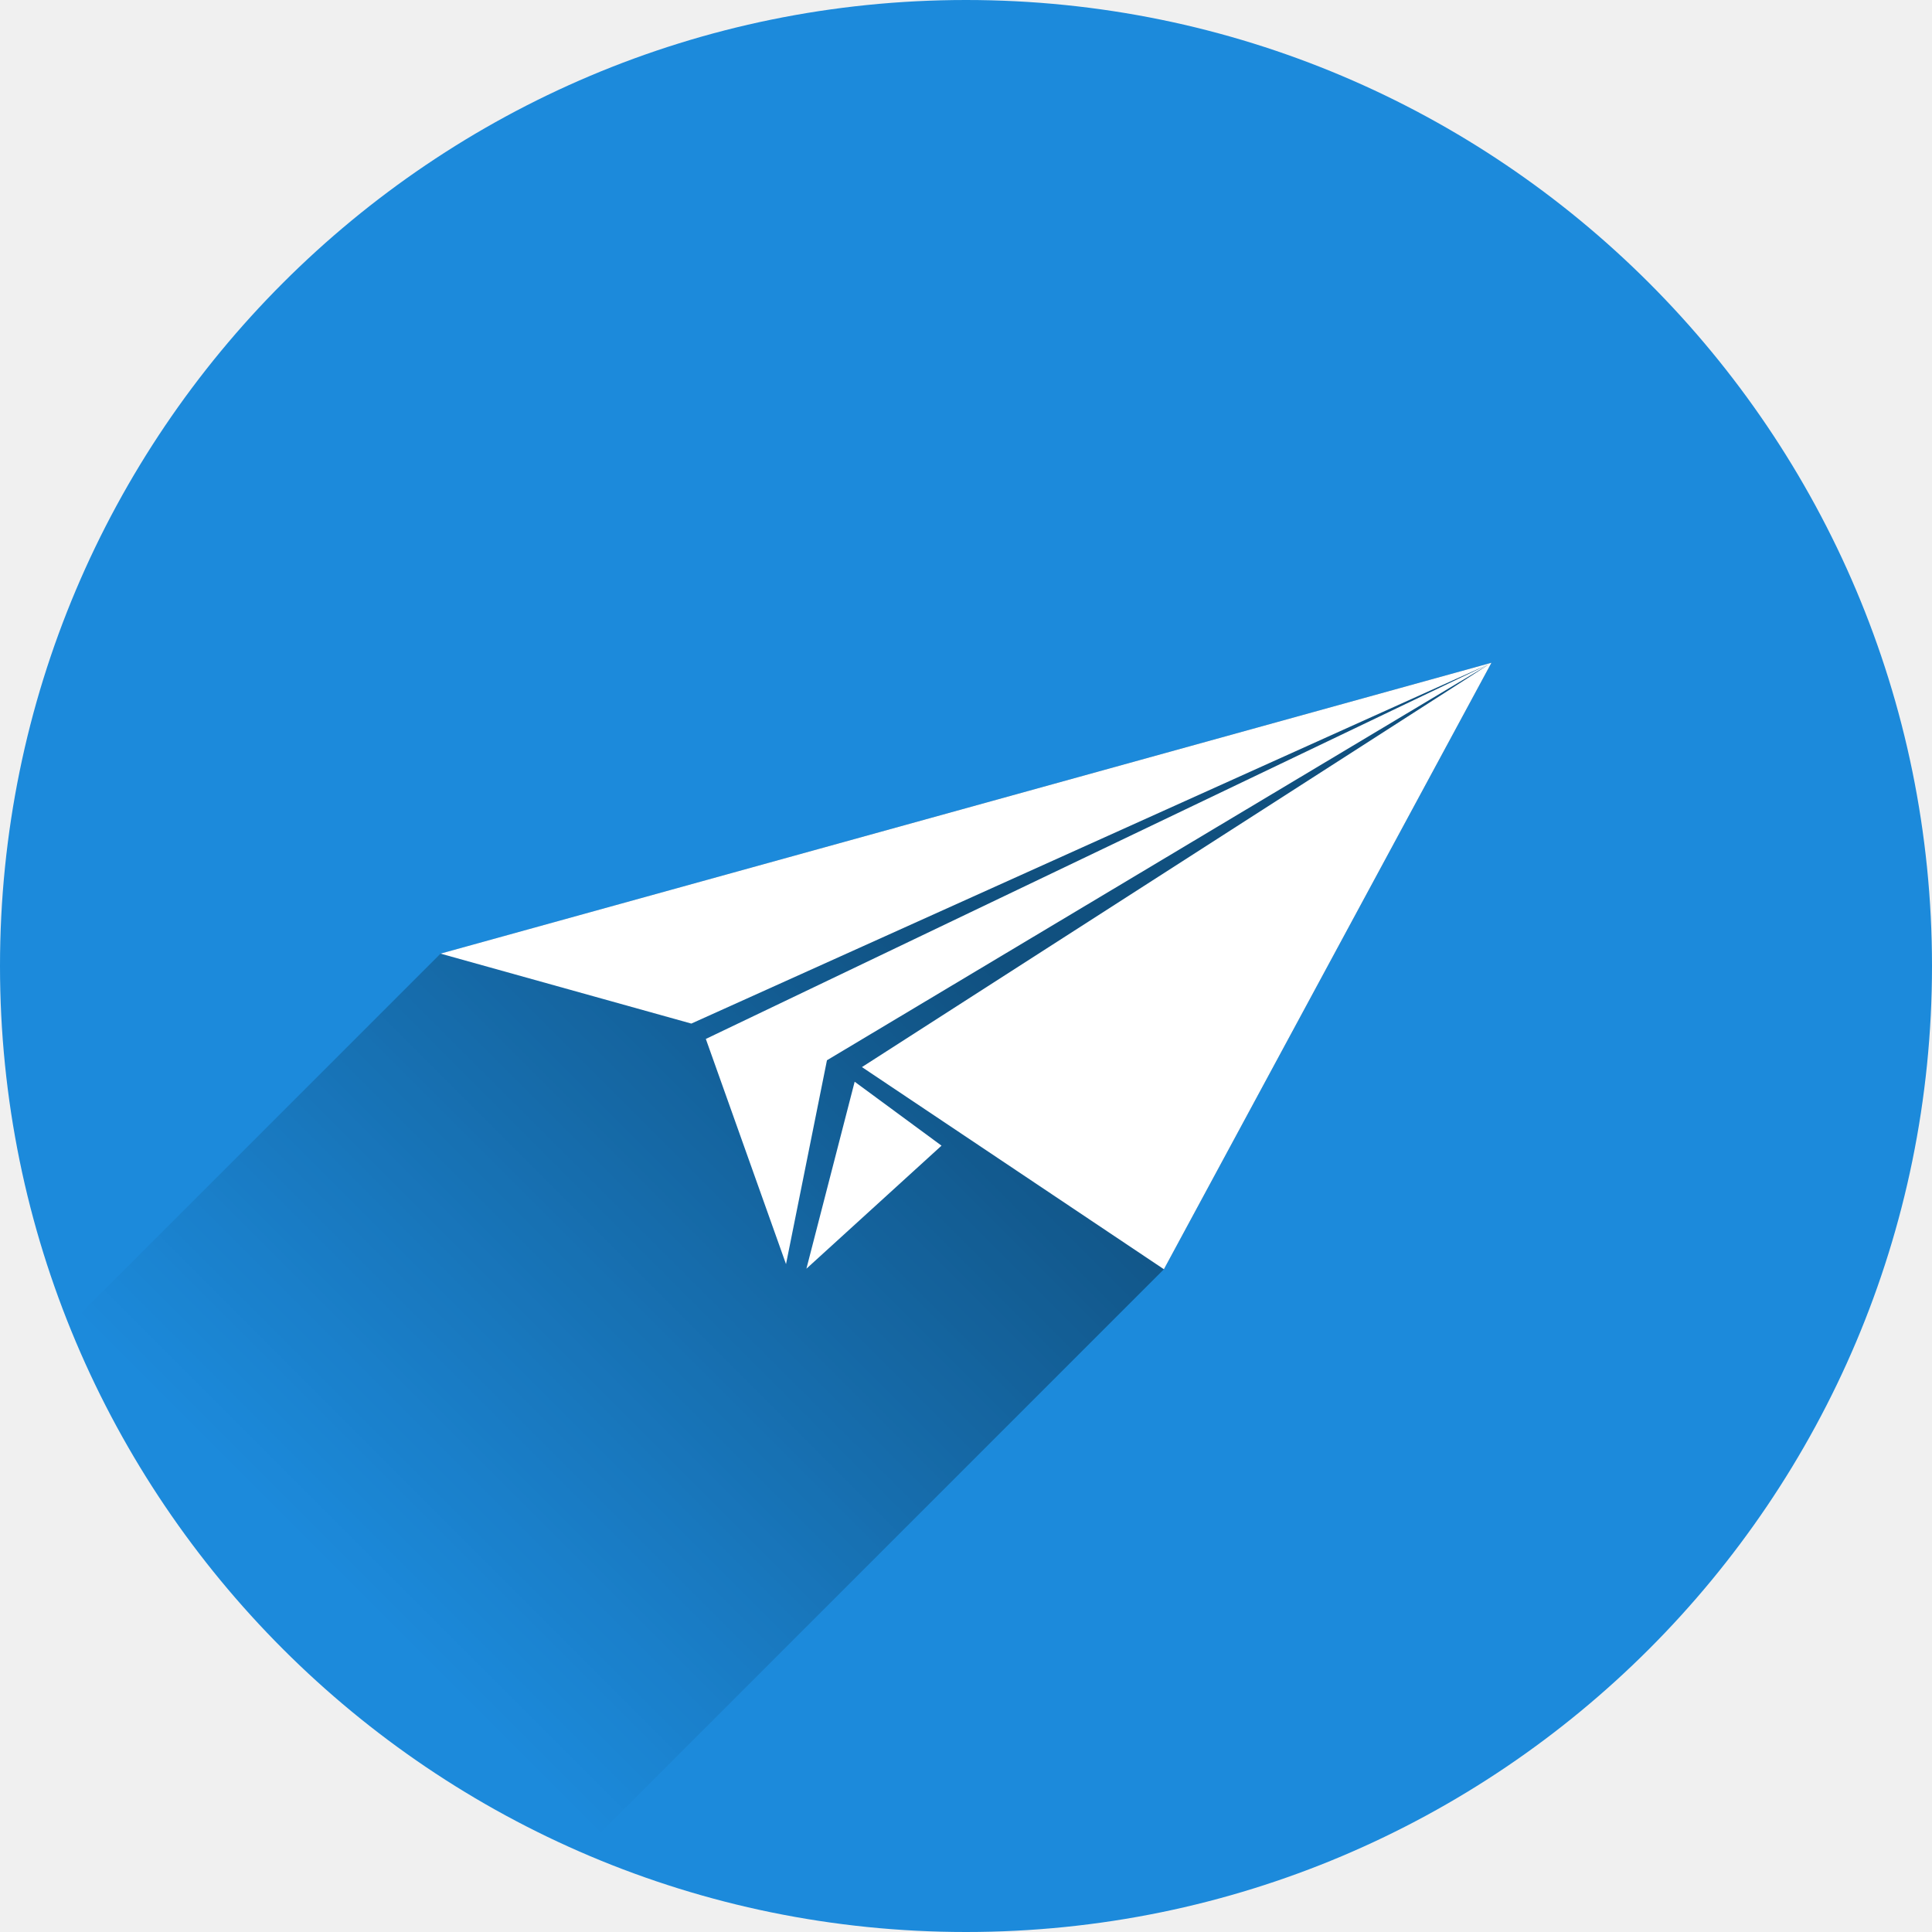
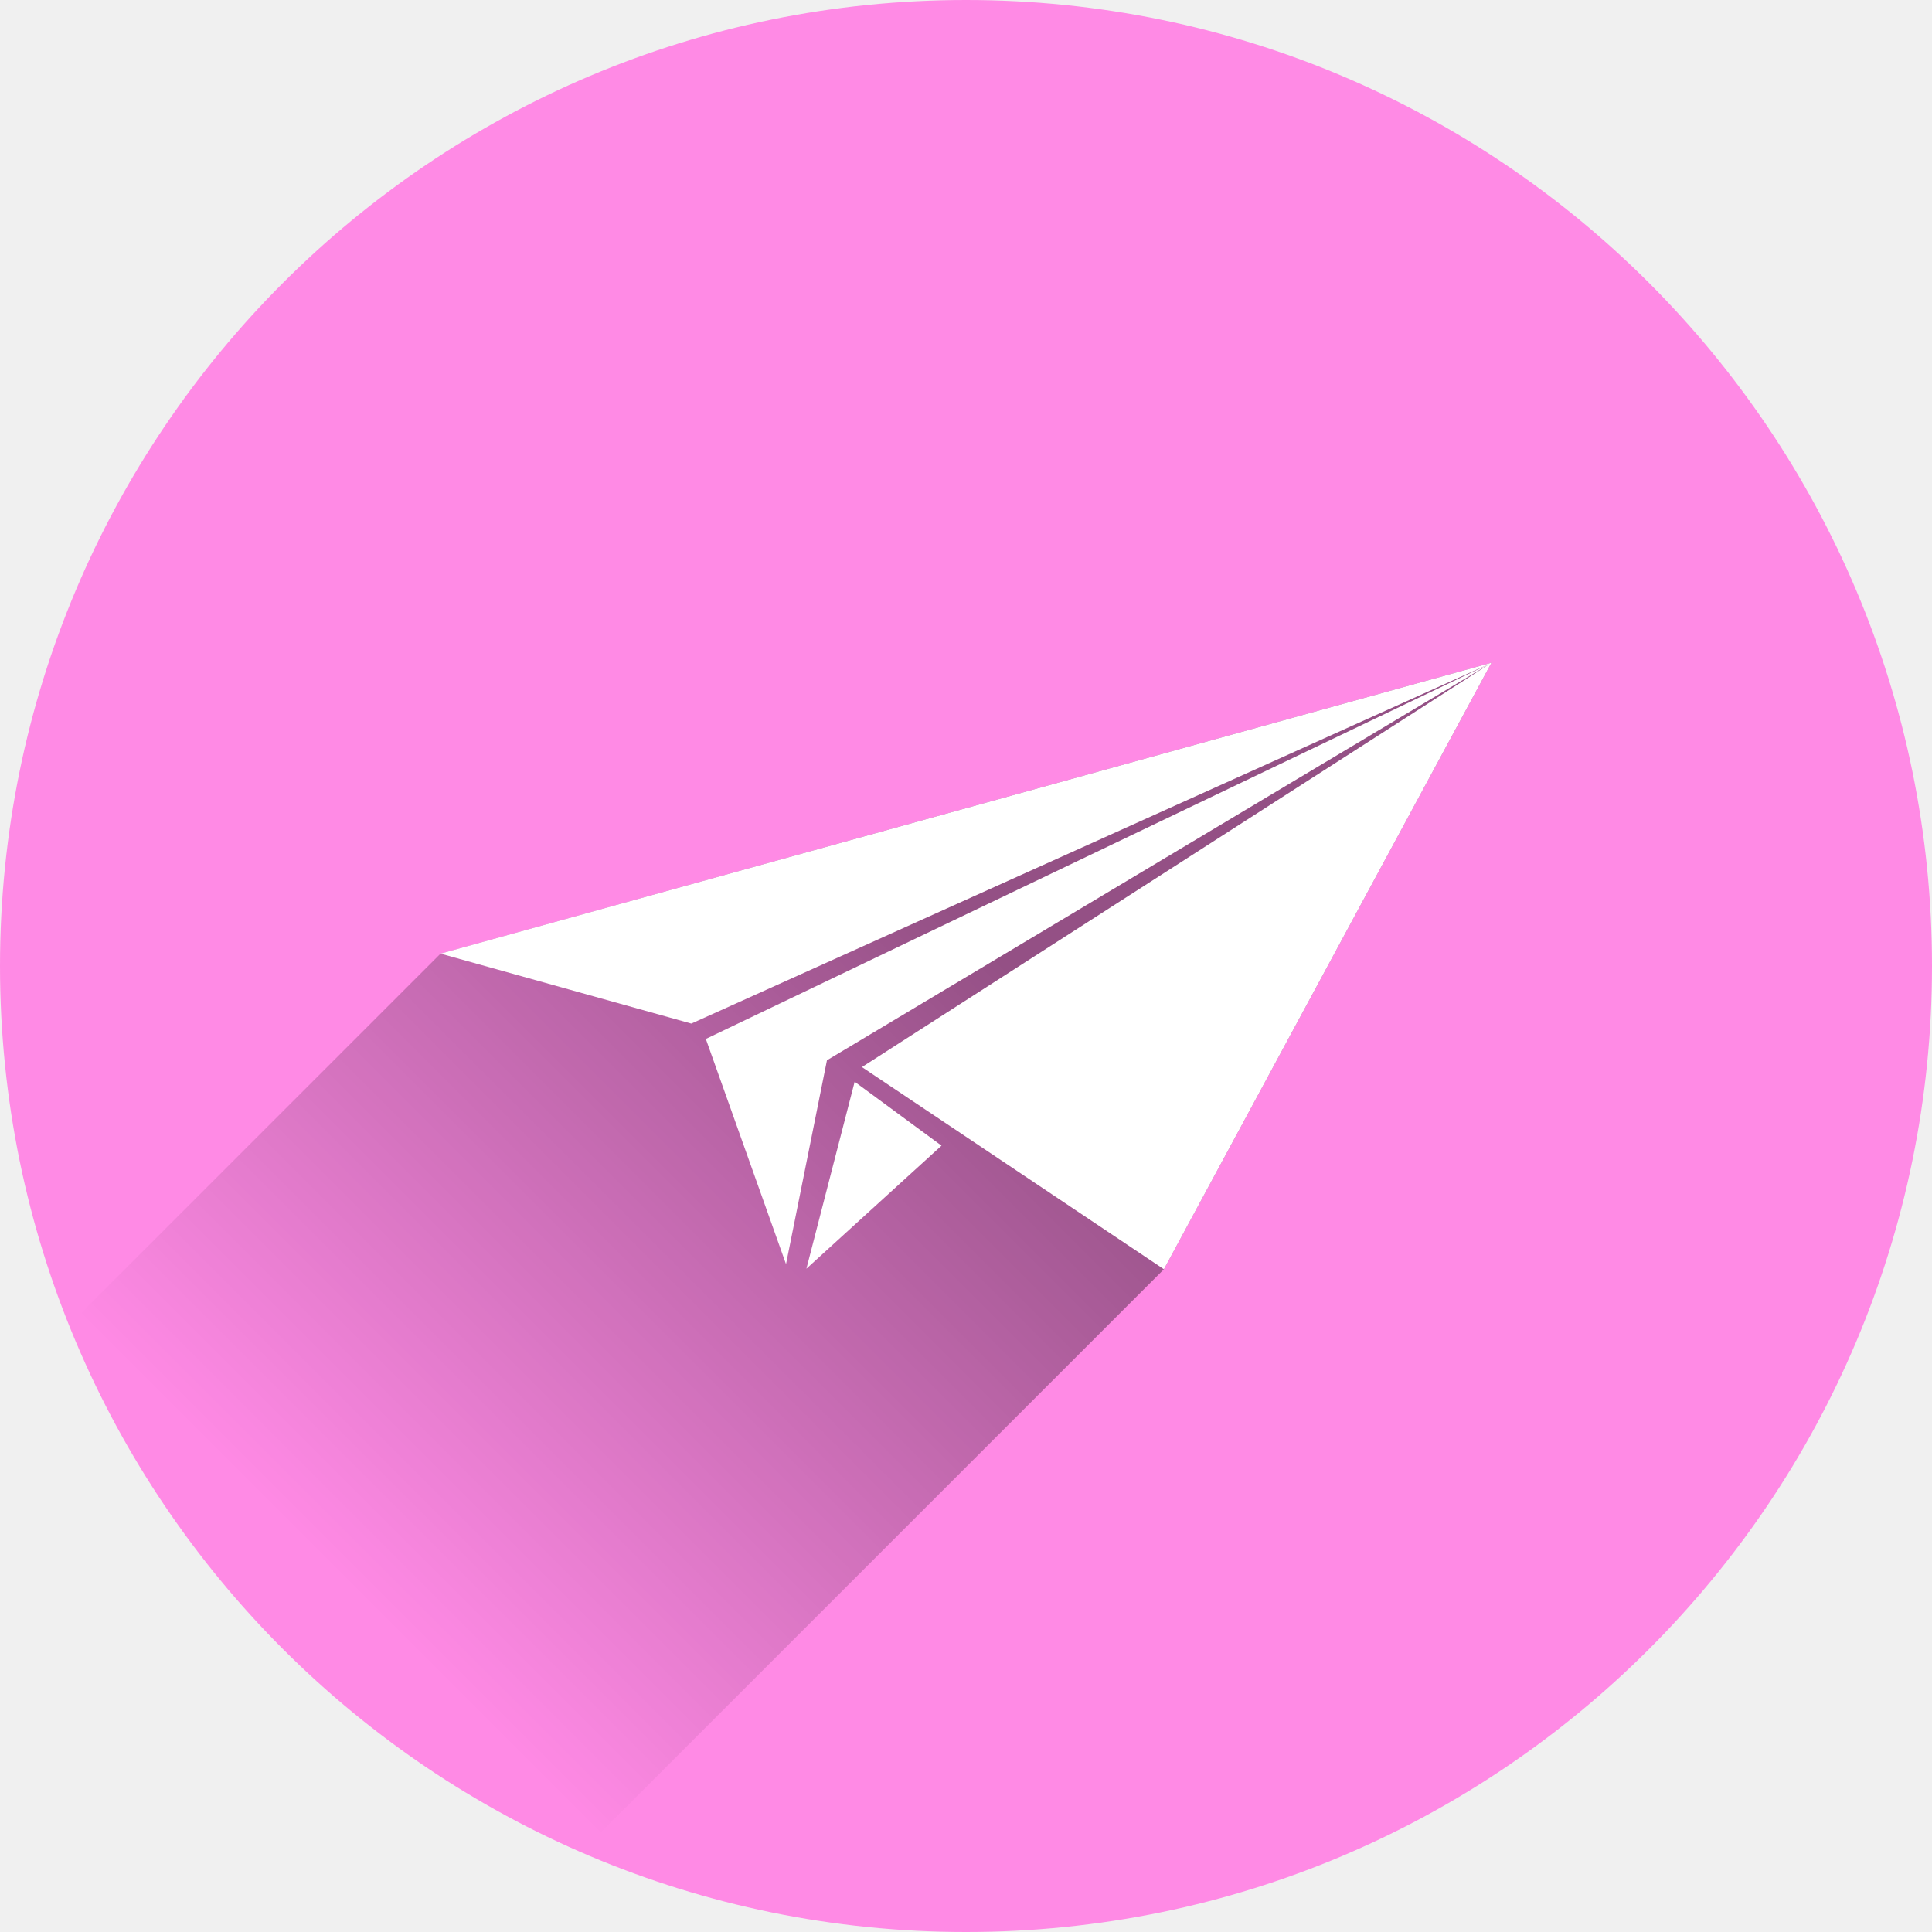
<svg xmlns="http://www.w3.org/2000/svg" id="Ebene_1" data-name="Ebene 1" viewBox="0 0 800 800">
  <defs>
    <clipPath id="clip-path">
      <circle cx="400" cy="400" r="400" style="fill:none" />
    </clipPath>
    <linearGradient id="Unbenannter_Verlauf_66" x1="404.703" y1="387.703" x2="139.7" y2="652.706" gradientUnits="userSpaceOnUse">
      <stop offset="0" />
      <stop offset="1" stop-opacity="0" />
    </linearGradient>
  </defs>
-   <circle cx="400" cy="400" r="400" style="fill:#1c8adb" />
+   <circle cx="400" cy="400" r="400" style="fill:#FF8AE5" />
  <g style="clip-path:url(#clip-path)">
    <path d="M237.256,770.256,481.946,525.567,617.58,274.433,182.42,394.878,25.899,551.399C70.06,647.219,141.275,719.508,237.256,770.256Z" style="opacity:0.42;fill:url(#Unbenannter_Verlauf_66)" />
  </g>
  <g id="layer1">
    <path id="path4718" d="M182.42,394.878,617.58,274.433,481.946,525.567,356.908,441.856,616.939,274.852,342.426,439.03l-16.954,84.418L292.27,430.2,616.895,274.83l-330.63,149.012Z" style="fill:#fff" />
    <path id="path4720" d="M333.918,525.342l55.946-50.951L353.898,447.917Z" style="fill:#fff" />
  </g>
</svg>
